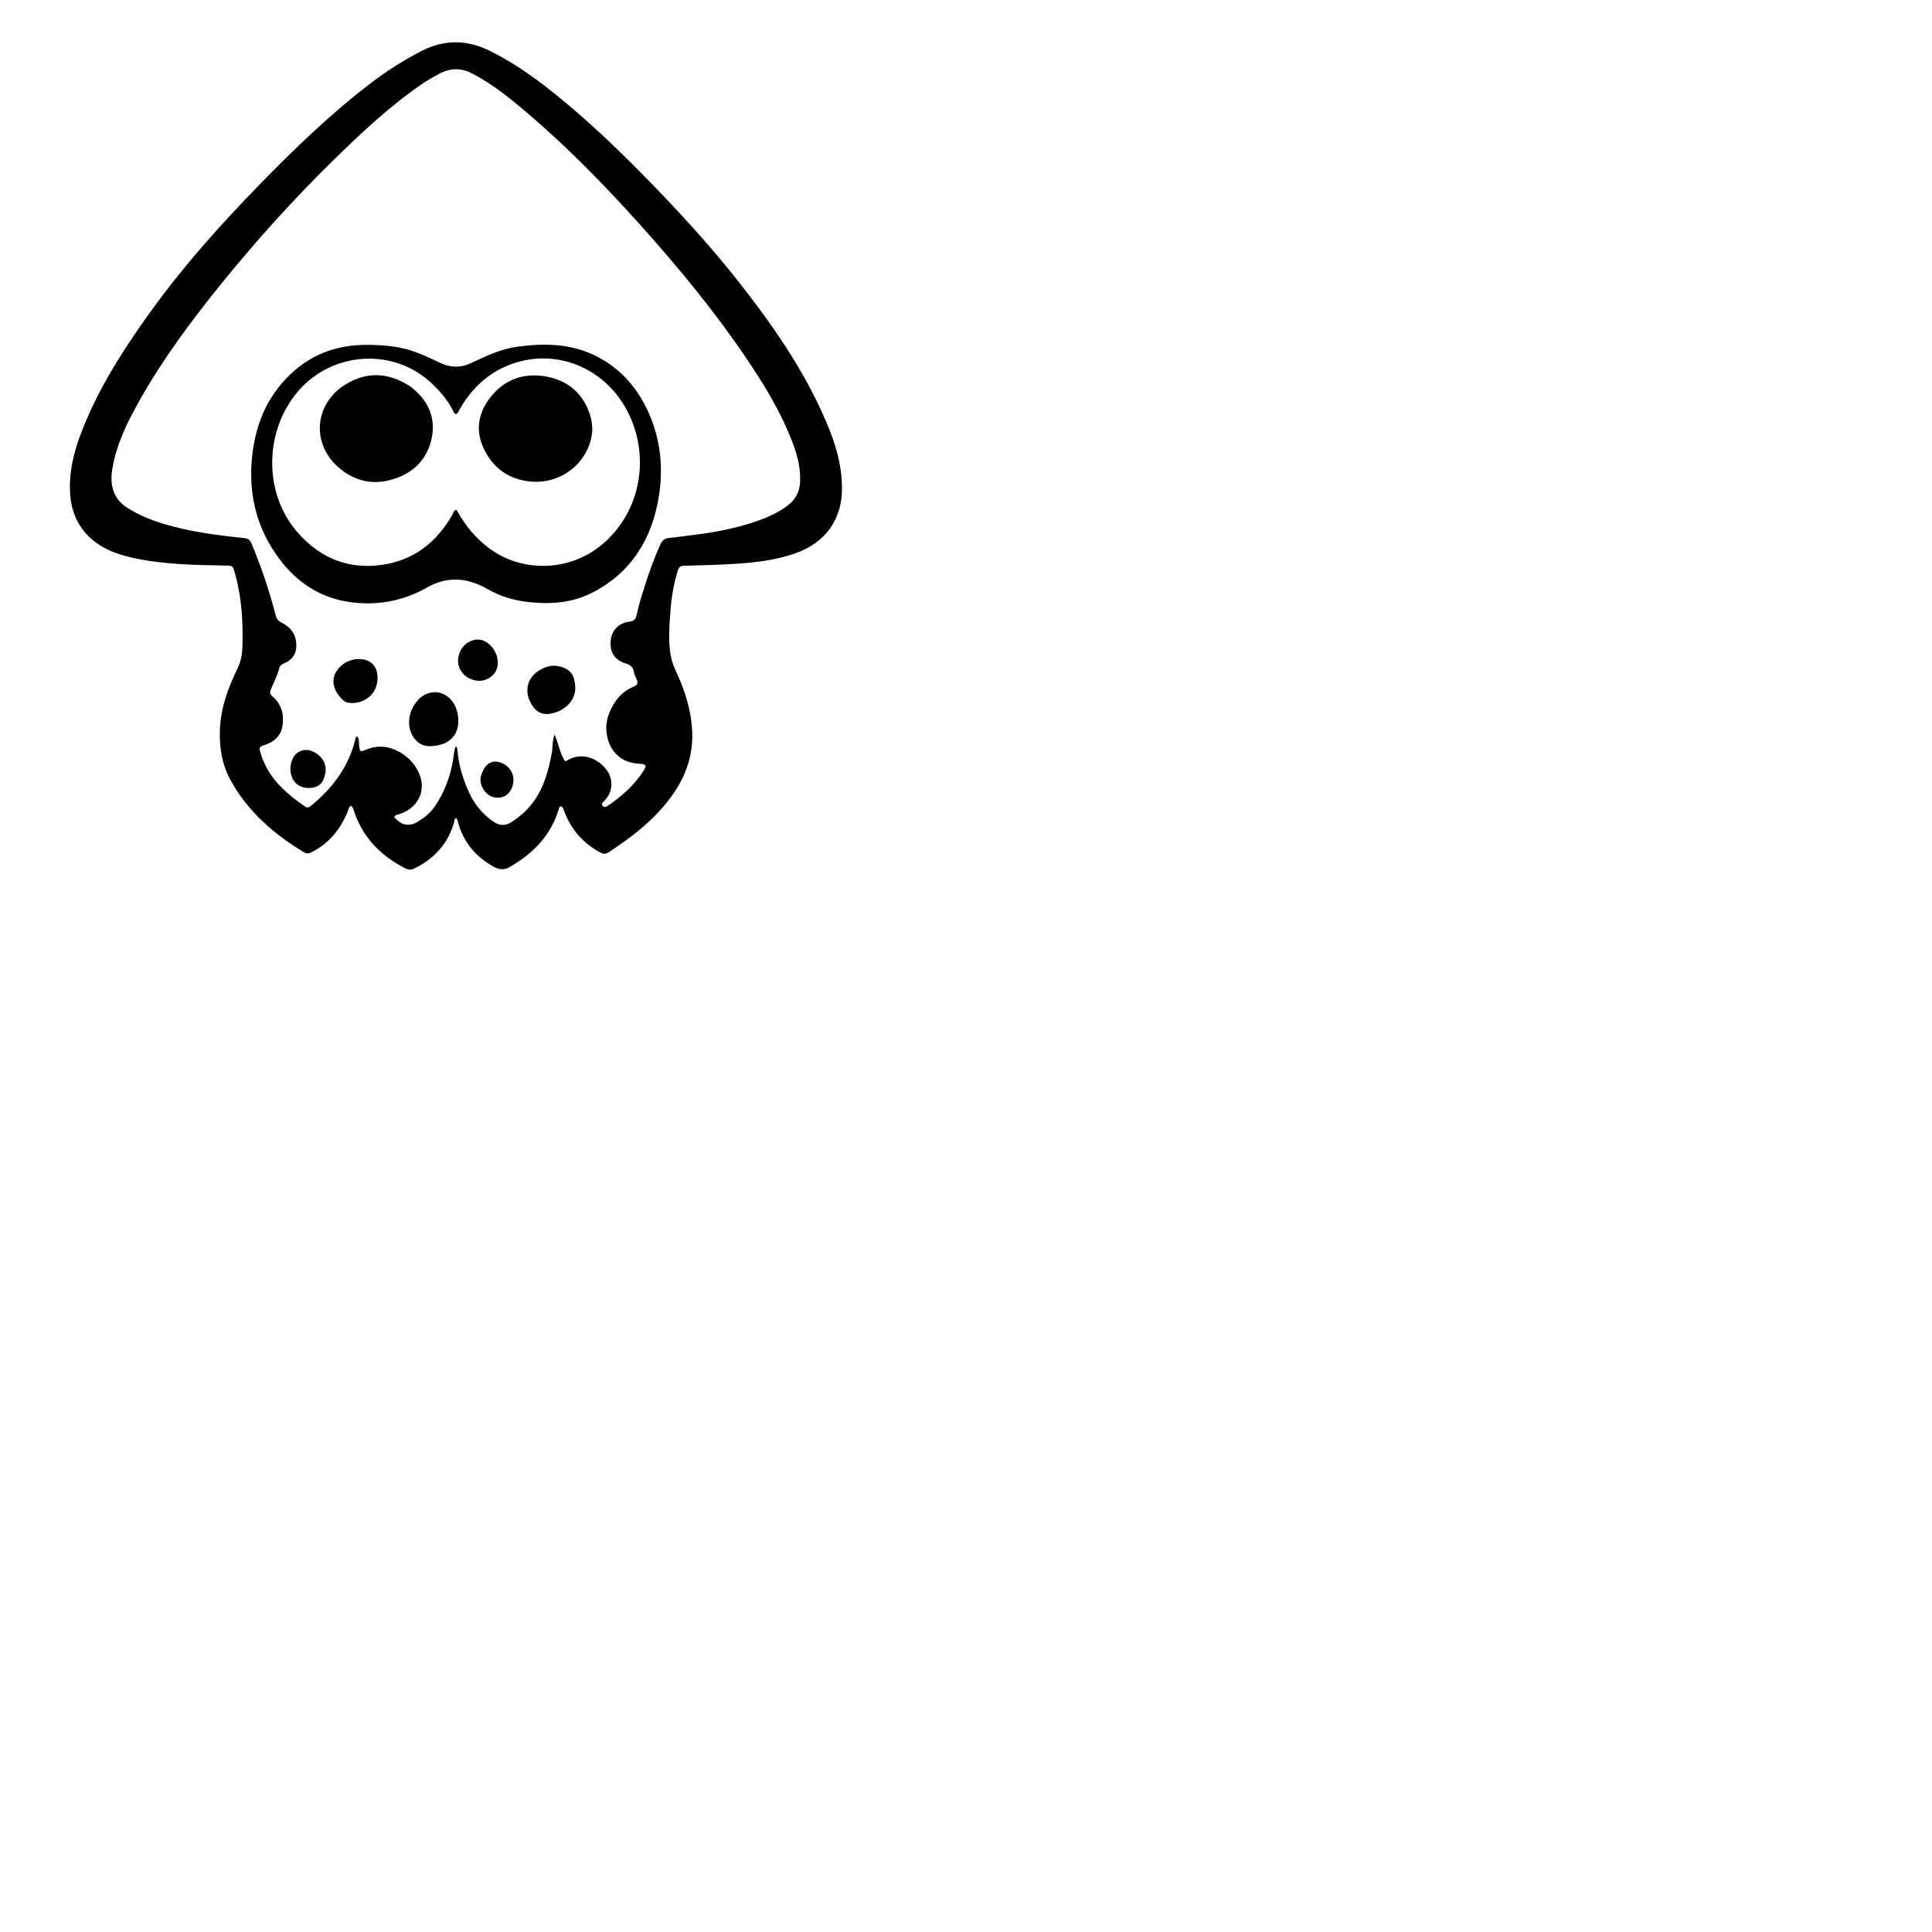
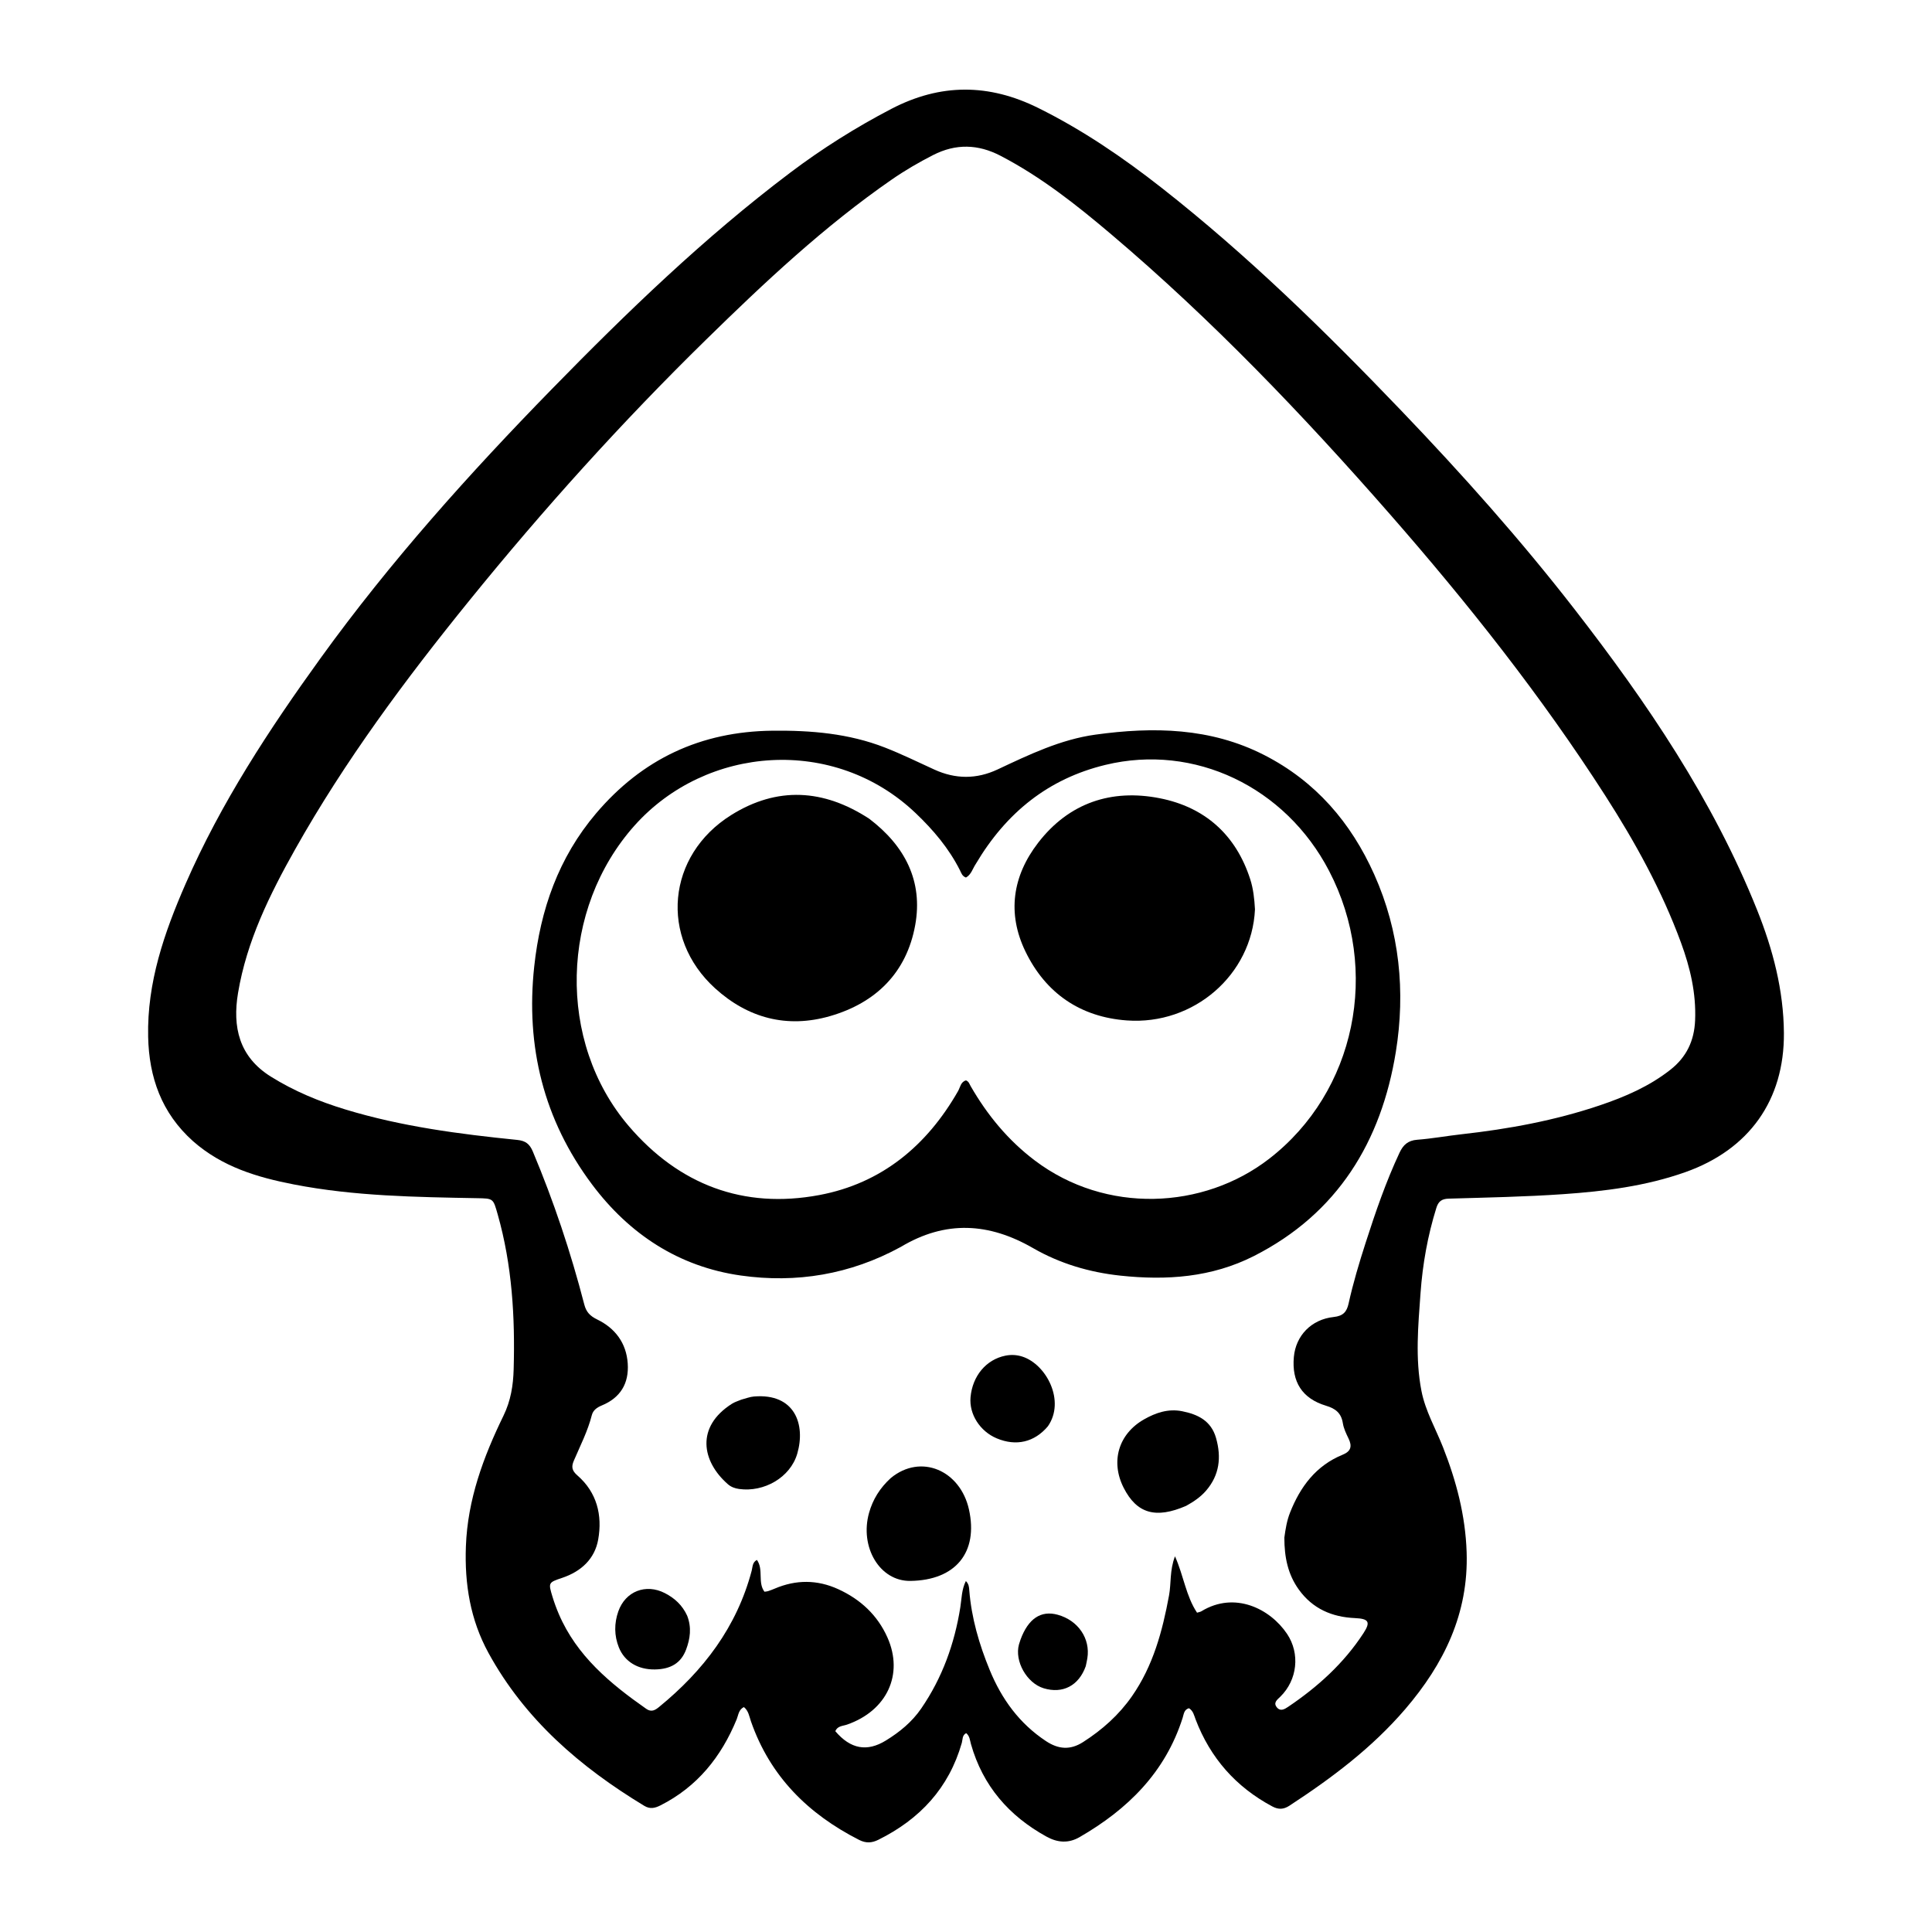
- <svg xmlns="http://www.w3.org/2000/svg" version="1.1" id="Layer_1" x="0px" y="0px" width="100%" viewBox="0 0 2000 2000" enable-background="new 0 0 832 944">
+ <svg xmlns="http://www.w3.org/2000/svg" version="1.1" id="Layer_1" x="0px" y="0px" width="100%" viewBox="0 0 944 944" enable-background="new 0 0 832 944">
  <defs />
  <g transform="matrix(1, 0, 0, 1, 50.43318, 1.455082)">
    <path fill="#000000" opacity="1" stroke="none" d=" M43.883,556.141   C28.46,542.354 22.375,524.899 21.952,505.093   C21.386,478.616 29.838,454.255 40.208,430.491   C57.496,390.874 81.063,354.947 106.268,320.04   C140.198,273.05 178.78,230.046 219.219,188.645   C255.921,151.071 293.647,114.616 335.672,82.915   C351.252,71.162 367.698,60.811 385.058,51.76   C409.119,39.216 432.738,39.341 456.869,51.3   C478.495,62.018 498.268,75.499 517.175,90.337   C559.226,123.336 597.301,160.623 634.212,199.158   C663.966,230.22 692.581,262.294 718.955,296.281   C754.285,341.81 786.533,389.29 808.111,443.171   C815.829,462.444 821.063,482.399 821.207,503.329   C821.432,536.162 804.159,560.239 773.091,571.257   C753.742,578.119 733.595,580.627 713.335,582.032   C694.733,583.322 676.063,583.668 657.416,584.218   C653.992,584.319 652.379,585.556 651.383,588.75   C647.149,602.329 644.673,616.253 643.655,630.377   C642.508,646.294 641.003,662.259 644.108,678.174   C646.015,687.952 651.026,696.52 654.618,705.629   C661.141,722.174 665.593,739.023 666.182,756.945   C667.167,786.911 655.135,811.541 636.197,833.628   C619.97,852.553 600.307,867.305 579.592,880.834   C576.755,882.687 574.245,882.801 571.238,881.195   C553.431,871.684 540.961,857.524 533.761,838.691   C532.998,836.695 532.604,834.487 530.512,833.201   C528.077,833.848 527.987,836.133 527.426,837.896   C518.952,864.54 500.602,882.61 477.037,896.2   C471.574,899.351 466.243,898.888 460.895,895.94   C442.545,885.826 429.794,871.152 424.003,850.777   C423.472,848.911 423.413,846.809 421.654,845.375   C419.636,846.419 419.979,848.527 419.518,850.142   C413.216,872.214 399.023,887.42 378.761,897.478   C375.507,899.094 372.65,899.228 369.329,897.539   C344.42,884.867 325.848,866.493 316.5,839.635   C315.66,837.221 315.321,834.449 313.036,832.638   C310.418,833.96 310.363,836.561 309.529,838.591   C301.988,856.951 290.295,871.572 272.287,880.67   C269.579,882.037 267.19,882.609 264.343,880.885   C233.08,861.962 206.032,838.717 188.225,806.158   C179.372,789.971 176.526,772.546 177.209,754.083   C178.057,731.15 185.769,710.405 195.576,690.274   C199.156,682.923 200.325,675.441 200.546,667.636   C201.268,642.073 199.797,616.719 192.752,591.933   C190.519,584.077 190.663,584.141 182.706,583.995   C152.736,583.445 122.739,583.027 93.17,577.282   C75.373,573.825 58.186,568.747 43.883,556.141  M577.117,749.836   C577.682,745.706 578.335,741.591 579.873,737.686   C584.879,724.976 592.566,714.655 605.648,709.318   C609.705,707.663 610.289,705.159 608.489,701.44   C607.333,699.051 606.116,696.548 605.709,693.973   C604.926,689.023 602.214,686.826 597.493,685.405   C585.775,681.88 580.648,673.677 581.764,661.548   C582.716,651.209 590.234,643.213 601.25,642.044   C605.904,641.55 607.623,639.464 608.503,635.482   C610.732,625.395 613.704,615.51 616.866,605.685   C621.663,590.778 626.743,575.98 633.401,561.765   C635.184,557.959 637.533,555.784 642.023,555.443   C649.309,554.889 656.532,553.556 663.802,552.746   C686.693,550.193 709.25,546.049 731.122,538.676   C743.48,534.511 755.379,529.39 765.751,521.232   C773.584,515.07 777.395,507.146 777.818,497.117   C778.377,483.844 775.413,471.362 770.897,459.076   C761.533,433.602 748.495,410.004 733.894,387.255   C702.593,338.488 666.704,293.203 628.579,249.654   C586.174,201.216 541.756,154.761 492.571,113.075   C475.651,98.734 458.285,84.999 438.478,74.682   C427.469,68.948 416.6,68.635 405.479,74.319   C398.489,77.891 391.734,81.817 385.288,86.279   C352.273,109.133 323.133,136.53 294.567,164.504   C253.47,204.749 214.995,247.427 178.78,292.119   C147.6,330.597 118.097,370.272 93.766,413.545   C81.32,435.681 70.098,458.405 65.87,483.744   C63.113,500.269 66.302,514.841 81.913,524.596   C93.332,531.733 105.569,536.765 118.36,540.655   C145.732,548.979 173.942,552.656 202.275,555.522   C206.33,555.932 208.347,557.457 209.921,561.205   C220.126,585.503 228.452,610.417 235.05,635.914   C235.995,639.565 237.785,641.526 241.409,643.284   C250.14,647.519 255.632,654.785 256.289,664.804   C256.924,674.507 252.739,681.504 243.579,685.284   C241.35,686.204 239.365,687.548 238.741,690.002   C236.757,697.806 233.081,704.932 229.943,712.269   C228.655,715.279 229.008,717.124 231.698,719.464   C241.241,727.765 243.962,738.91 241.853,750.78   C240.162,760.293 233.483,766.409 224.236,769.512   C217.488,771.776 217.431,771.865 219.511,778.711   C220.381,781.572 221.418,784.398 222.595,787.148   C231.37,807.645 247.717,821.168 265.352,833.516   C267.869,835.279 269.723,834.125 271.604,832.589   C293.293,814.871 309.6,793.505 316.861,765.969   C317.333,764.181 317.139,761.917 319.411,760.744   C322.764,765.444 319.67,771.713 323.091,776.279   C323.881,776.161 324.389,776.158 324.844,776.003   C325.947,775.629 327.041,775.22 328.112,774.763   C338.486,770.339 348.849,770.335 359.114,775.023   C369.969,779.98 378.312,787.688 383.187,798.651   C391.232,816.742 382.891,834.434 363.442,841.206   C361.377,841.925 358.727,841.817 357.724,844.443   C365.177,853.169 373.188,854.649 382.418,848.981   C389.146,844.85 395.156,839.937 399.693,833.331   C409.979,818.353 415.948,801.751 418.789,783.9   C419.462,779.672 419.408,775.232 421.5,771.065   C422.983,772.535 423.049,774.062 423.165,775.534   C424.231,789.12 428,802.002 433.157,814.546   C439.001,828.76 447.654,840.669 460.634,849.263   C466.688,853.271 472.458,853.785 478.756,849.754   C488.138,843.75 496.275,836.507 502.656,827.352   C513.003,812.506 517.553,795.561 520.779,778.065   C521.876,772.115 521.032,765.862 523.683,758.974   C527.957,768.614 529.053,778.405 534.46,786.531   C535.368,786.24 536.05,786.157 536.584,785.83   C552.888,775.88 570.21,784.62 578.436,796.877   C584.897,806.504 583.472,819.395 575.187,827.533   C573.616,829.076 571.511,830.515 573.541,832.888   C575.239,834.872 577.252,833.679 578.925,832.553   C593.432,822.783 606.226,811.228 615.825,796.459   C619.362,791.017 618.318,789.466 611.645,789.169   C600.412,788.67 590.955,784.63 584.183,775.225   C578.889,767.873 577.114,759.551 577.117,749.836  z" />
    <path fill="#000000" opacity="1" stroke="none" d=" M389.727,607.792   C364.989,621.325 338.647,625.625 311.517,621.776   C281.263,617.485 257.043,601.582 238.83,577.254   C215.196,545.685 206.371,509.855 210.594,470.787   C213.593,443.045 222.465,417.602 240.795,396.001   C263.371,369.396 291.977,355.959 326.969,355.576   C345.811,355.37 364.28,356.905 381.941,363.799   C390.152,367.004 398.091,370.912 406.12,374.576   C416.439,379.285 426.733,379.329 436.996,374.51   C452.391,367.281 467.795,359.848 484.822,357.496   C513.117,353.587 541.071,354.062 567.292,367.474   C592.346,380.288 609.653,400.369 621.045,425.833   C633.481,453.63 636.343,483.101 631.594,512.488   C624.523,556.25 603.191,591.488 562.234,612.263   C541.614,622.722 519.575,624.257 496.945,621.831   C481.797,620.206 467.413,615.927 454.352,608.399   C432.835,595.998 411.653,594.659 389.727,607.792  M426.309,420.743   C424.794,423.017 424.103,425.931 421.541,427.32   C419.665,426.641 419.268,425.083 418.614,423.785   C413.223,413.074 405.636,404.117 396.999,395.883   C357.185,357.928 294.648,362.728 259.628,401.9   C223.367,442.462 221.469,507.5 256.831,548.806   C281.3,577.388 312.81,589.419 349.896,582.462   C380.269,576.764 402.406,558.419 417.673,531.695   C418.76,529.792 418.976,527.137 421.568,526.437   C422.958,526.982 423.242,528.202 423.812,529.192   C431.96,543.347 442.107,555.693 455.251,565.618   C489.862,591.751 537.509,589.665 569.738,564.709   C611.984,531.997 624.216,472.553 598.974,424.074   C577.565,382.957 533.135,361.781 489.742,372.264   C461.822,379.009 441.19,395.593 426.309,420.743  z" />
    <path fill="#000000" opacity="1" stroke="none" d=" M384.81,720.74   C399.535,708.604 418.791,716.996 423.023,736.135   C427.628,756.956 416.587,770.701 394.376,771   C379.342,771.202 369.535,754.375 374.199,737.739   C376.038,731.18 379.504,725.586 384.81,720.74  z" />
    <path fill="#000000" opacity="1" stroke="none" d=" M529.123,734.33   C514.217,740.789 505.003,738.053 498.625,725.538   C492.077,712.689 496.058,699.193 508.544,692.08   C514.31,688.795 520.426,686.754 527.148,688.082   C534.851,689.604 541.347,692.746 543.74,701.166   C546.416,710.585 545.439,719.271 538.883,726.881   C536.256,729.929 532.967,732.208 529.123,734.33  z" />
    <path fill="#000000" opacity="1" stroke="none" d=" M311.748,682.439   C314.059,681.817 315.97,681.06 317.931,680.895   C337.982,679.198 343.268,694.622 339.115,708.836   C335.699,720.529 322.802,727.776 310.698,726.077   C308.667,725.792 306.789,725.122 305.25,723.779   C292.395,712.564 289.429,695.664 307.277,684.393   C308.525,683.604 310.001,683.175 311.748,682.439  z" />
    <path fill="#000000" opacity="1" stroke="none" d=" M461.592,695.427   C454.973,703.285 446.04,705.306 436.578,701.336   C428.372,697.893 423.037,689.515 423.785,681.245   C424.725,670.847 431.403,662.836 440.827,660.941   C443.627,660.378 446.426,660.518 449.201,661.432   C460.859,665.274 470.19,683.052 461.592,695.427  z" />
    <path fill="#000000" opacity="1" stroke="none" d=" M285.331,788.008   C287.585,793.835 286.779,799.232 284.83,804.471   C282.367,811.086 277.373,814.148 269.542,814.259   C261.306,814.376 254.761,810.483 251.96,803.516   C249.635,797.731 249.645,791.701 251.675,785.91   C255.138,776.035 265.151,772.202 274.401,776.949   C279.106,779.364 282.917,782.746 285.331,788.008  z" />
    <path fill="#000000" opacity="1" stroke="none" d=" M480.078,812.668   C476.66,822.255 468.778,826.262 459.531,823.456   C451.253,820.944 445.19,810.195 447.451,802.023   C447.672,801.224 447.932,800.434 448.218,799.655   C451.971,789.442 458.155,785.297 466.315,787.518   C476.35,790.249 482.436,799.172 480.852,808.852   C480.664,809.998 480.406,811.133 480.078,812.668  z" />
    <path fill="#000000" opacity="1" stroke="none" d=" M562.763,442.863   C561.277,474.868 532.836,499.506 500.178,497.144   C477.513,495.505 460.523,483.927 450.607,463.449   C441.567,444.783 444.314,426.568 456.782,410.377   C471.845,390.817 492.626,383.907 516.286,388.583   C538.237,392.921 553.471,406.405 560.461,428.211   C561.938,432.818 562.468,437.624 562.763,442.863  z" />
    <path fill="#000000" opacity="1" stroke="none" d=" M374.304,398.61   C391.763,411.875 400.625,429.1 396.753,450.542   C392.564,473.744 377.582,488.57 355.081,495.045   C334.057,501.094 315.02,496.006 298.986,481.463   C271.683,456.698 275.358,416.453 306.878,396.764   C329.295,382.761 351.966,384.011 374.304,398.61  z" />
  </g>
</svg>
